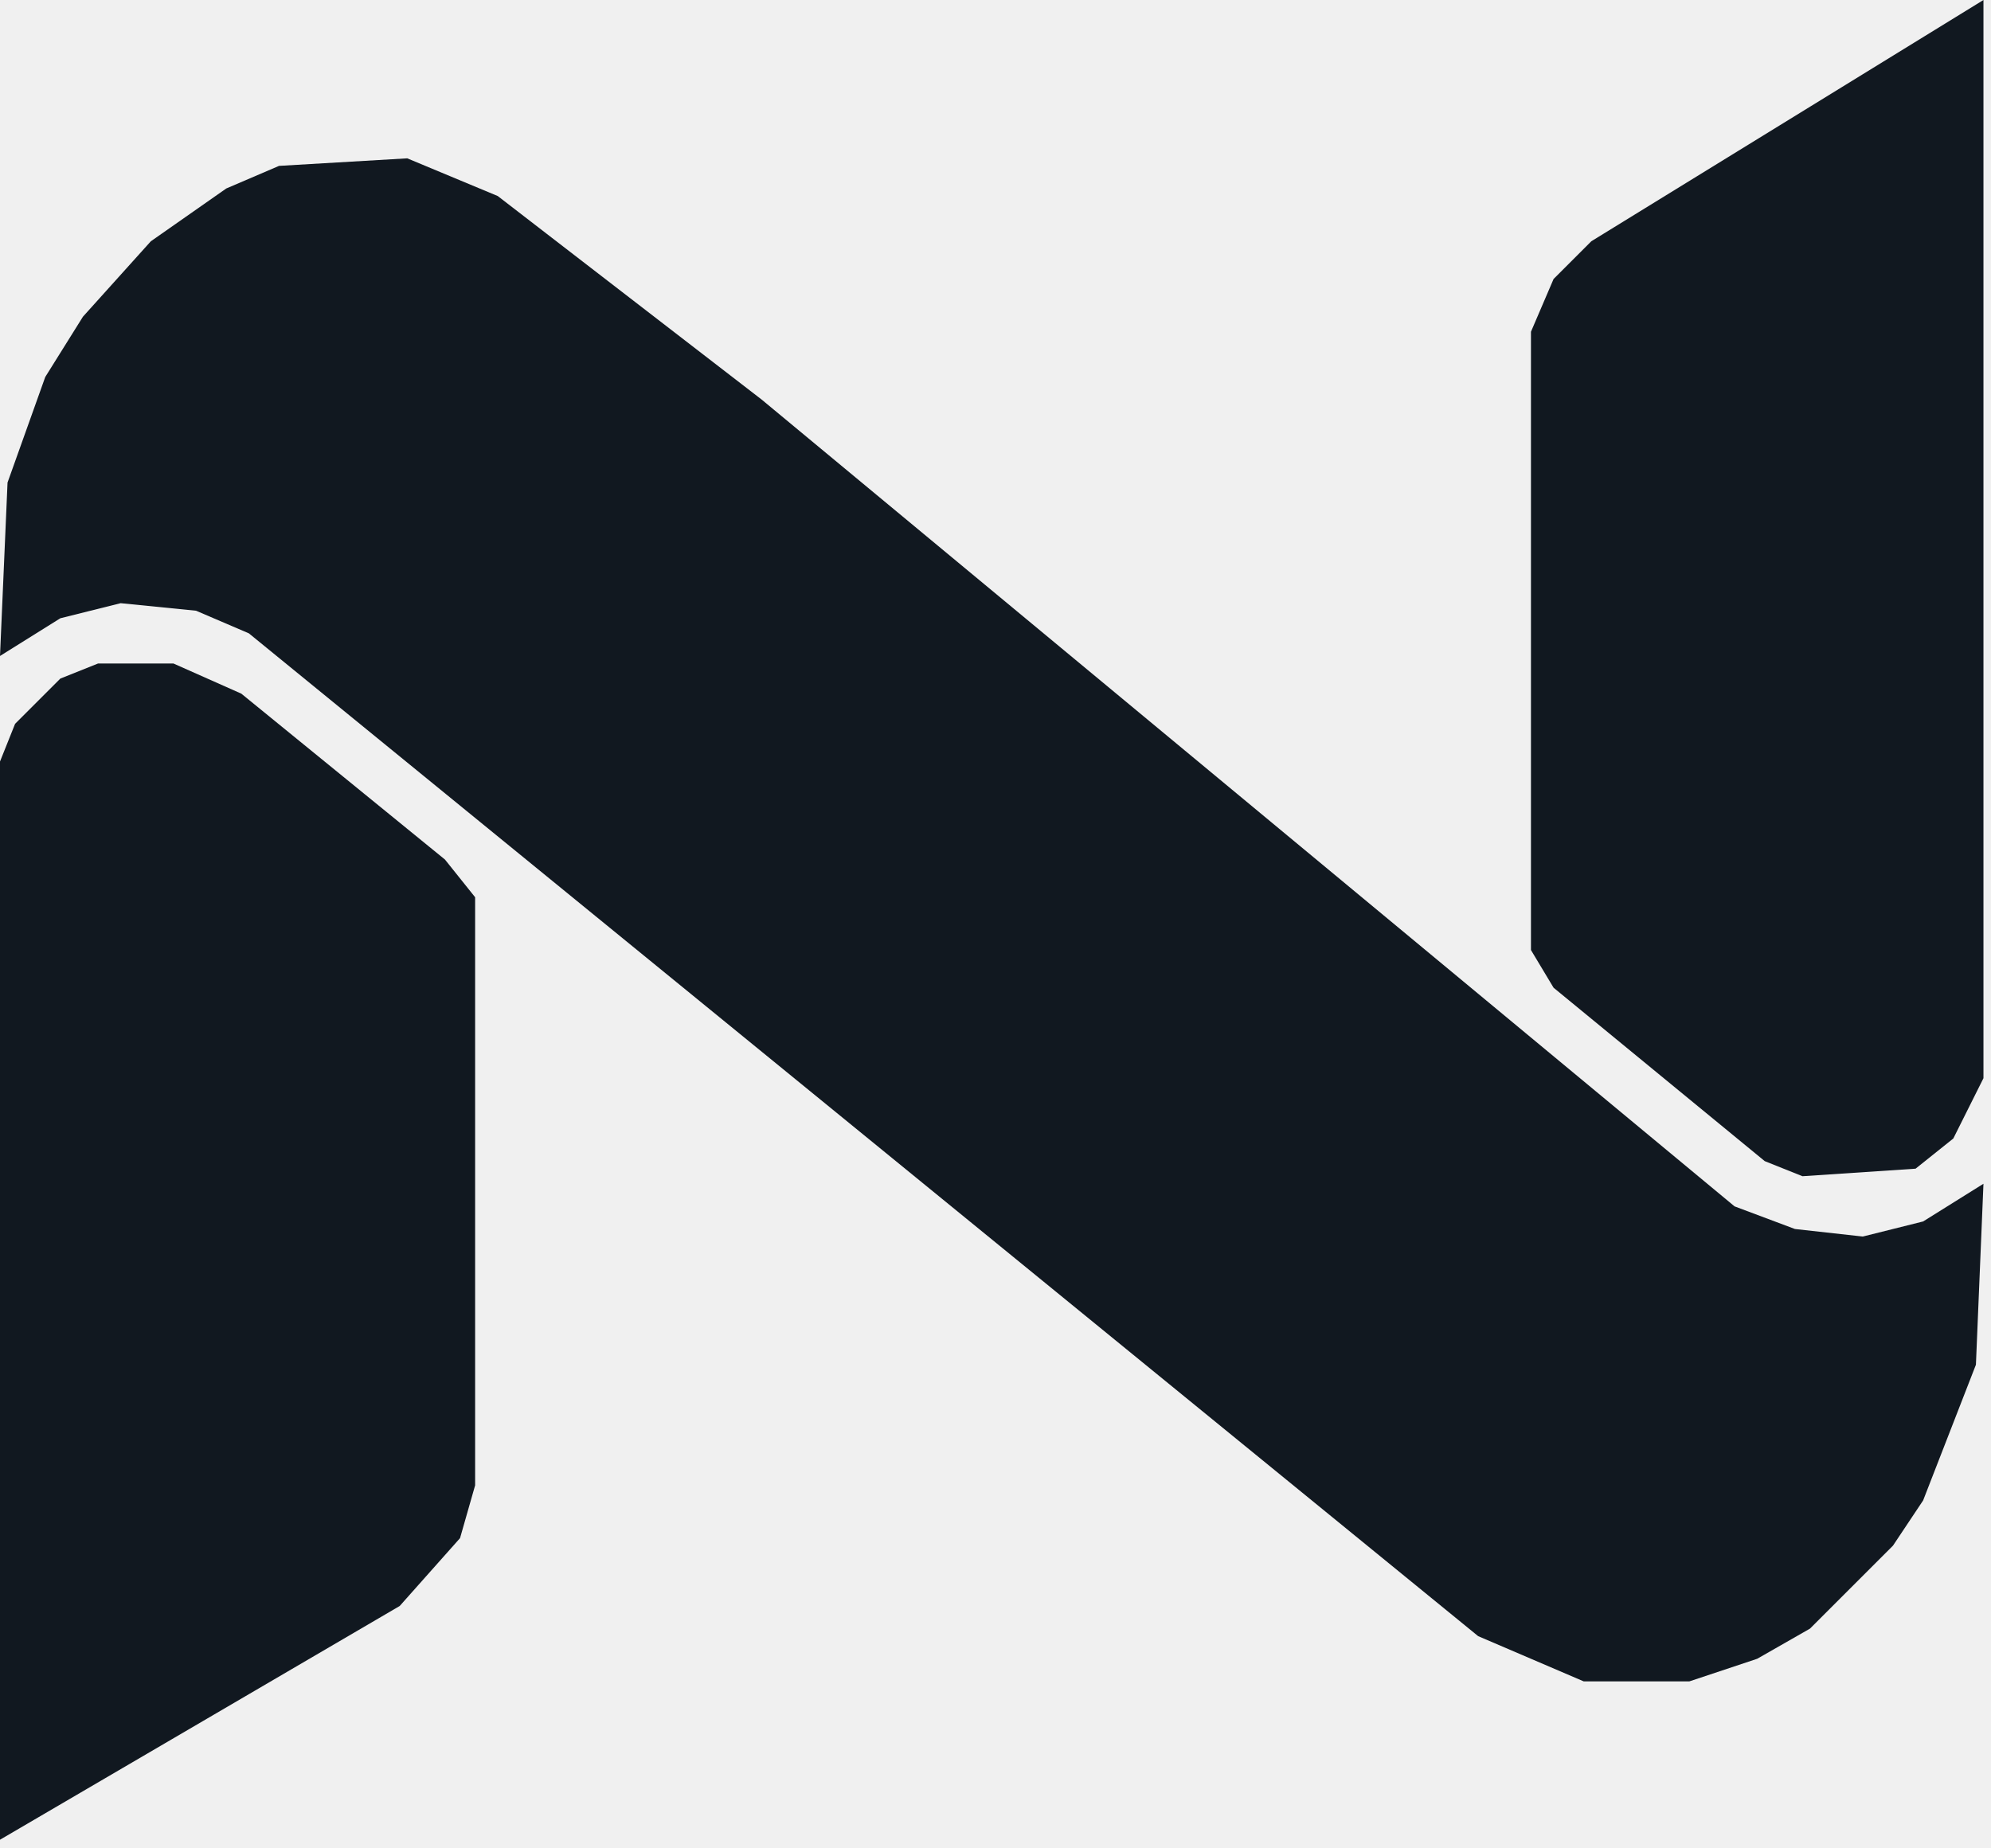
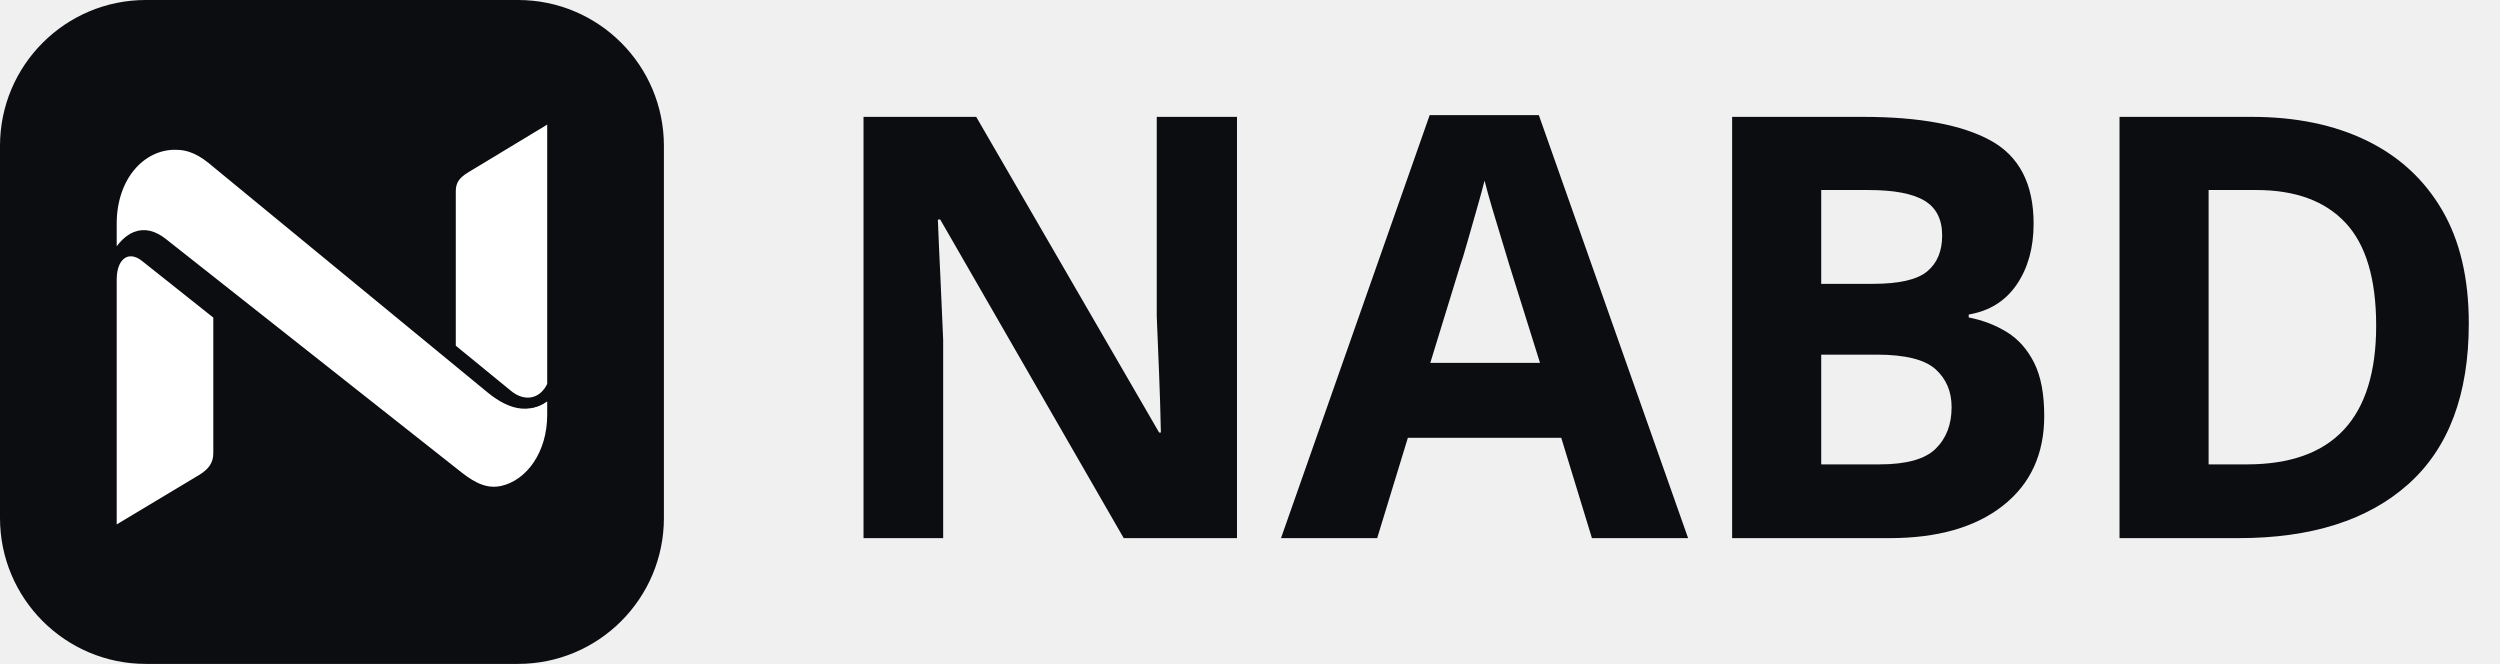
- <svg xmlns="http://www.w3.org/2000/svg" viewBox="0 0 264 245" role="img" aria-label="NABD N mark">
-   <g fill="#111820">
-     <path d="M11 42 L6 50 L1 64 L0 87 L8 82 L16 80 L26 81 L33 84 L196 217 L210 223 L224 223 L233 220 L240 216 L251 205 L255 199 L262 181 L263 157 L255 162 L247 164 L238 163 L230 160 L101 53 L66 26 L54 21 L37 22 L30 25 L20 32Z" />
-     <path d="M23 88 L13 88 L8 90 L2 96 L0 101 L0 244 L53 213 L61 204 L63 197 L63 119 L59 114 L32 92Z" />
-     <path d="M263 0 L211 32 L206 37 L203 44 L203 126 L206 131 L234 154 L239 156 L254 155 L259 151 L263 143Z" />
+ <svg xmlns="http://www.w3.org/2000/svg" viewBox="0 0 3856 1024" role="img" aria-label="NABD official horizontal logo">
+   <rect width="1024" height="1024" rx="225" fill="#0B0D10" />
+   <g fill="#FFFFFF" stroke="#0B0D10" stroke-width="16" stroke-linejoin="round">
+     <path d="M172 409 L172 345 C172 272 217 223 270 223 C294 223 312 232 335 252 L757 599 C790 626 821 633 852 602 L852 640 C852 701 818 747 776 757 C751 763 730 753 707 735 L251 375 C222 352 195 361 172 409 Z" />
+     <path d="M172 431 C172 390 200 376 225 397 L337 486 L337 699 C337 717 328 729 312 739 L172 823 Z" />
+     <path d="M695 295 C695 278 703 268 718 259 L852 178 L852 594 C838 625 807 629 783 609 L695 537 Z" />
+   </g>
+   <g fill="#0B0D10">
+     <path transform="translate(1250.00 830) scale(0.91 -0.91)" d="M723 0H531L220 540H216Q218 489 220.5 438.0Q223 387 225 336V0H90V714H281L591 179H594Q593 229 591.0 278.0Q589 327 587 376V714H723Z" />
+     <path transform="translate(1975.83 830) scale(0.91 -0.91)" d="M527 0 475 170H215L163 0H0L252 717H437L690 0ZM387 463Q382 480 374.0 506.0Q366 532 358.0 559.0Q350 586 345 606Q340 586 331.5 556.5Q323 527 315.5 500.5Q308 474 304 463L253 297H439Z" />
+     <path transform="translate(2589.73 830) scale(0.91 -0.91)" d="M312 714Q455 714 528.0 674.0Q601 634 601 533Q601 472 572.5 430.0Q544 388 491 379V374Q527 367 556.0 349.0Q585 331 602.0 297.0Q619 263 619 207Q619 110 549.0 55.0Q479 0 357 0H90V714ZM329 431Q395 431 420.5 452.0Q446 473 446 513Q446 554 416.0 572.0Q386 590 321 590H241V431ZM241 311V125H340Q408 125 435.0 151.5Q462 178 462 222Q462 262 434.5 286.5Q407 311 335 311Z" />
+     <path transform="translate(3187.25 830) scale(0.91 -0.91)" d="M682 364Q682 183 579.5 91.5Q477 0 292 0H90V714H314Q426 714 508.5 674.0Q591 634 636.5 556.5Q682 479 682 364ZM525 360Q525 479 473.0 534.5Q421 590 322 590H241V125H306Q525 125 525 360Z" />
  </g>
</svg>
